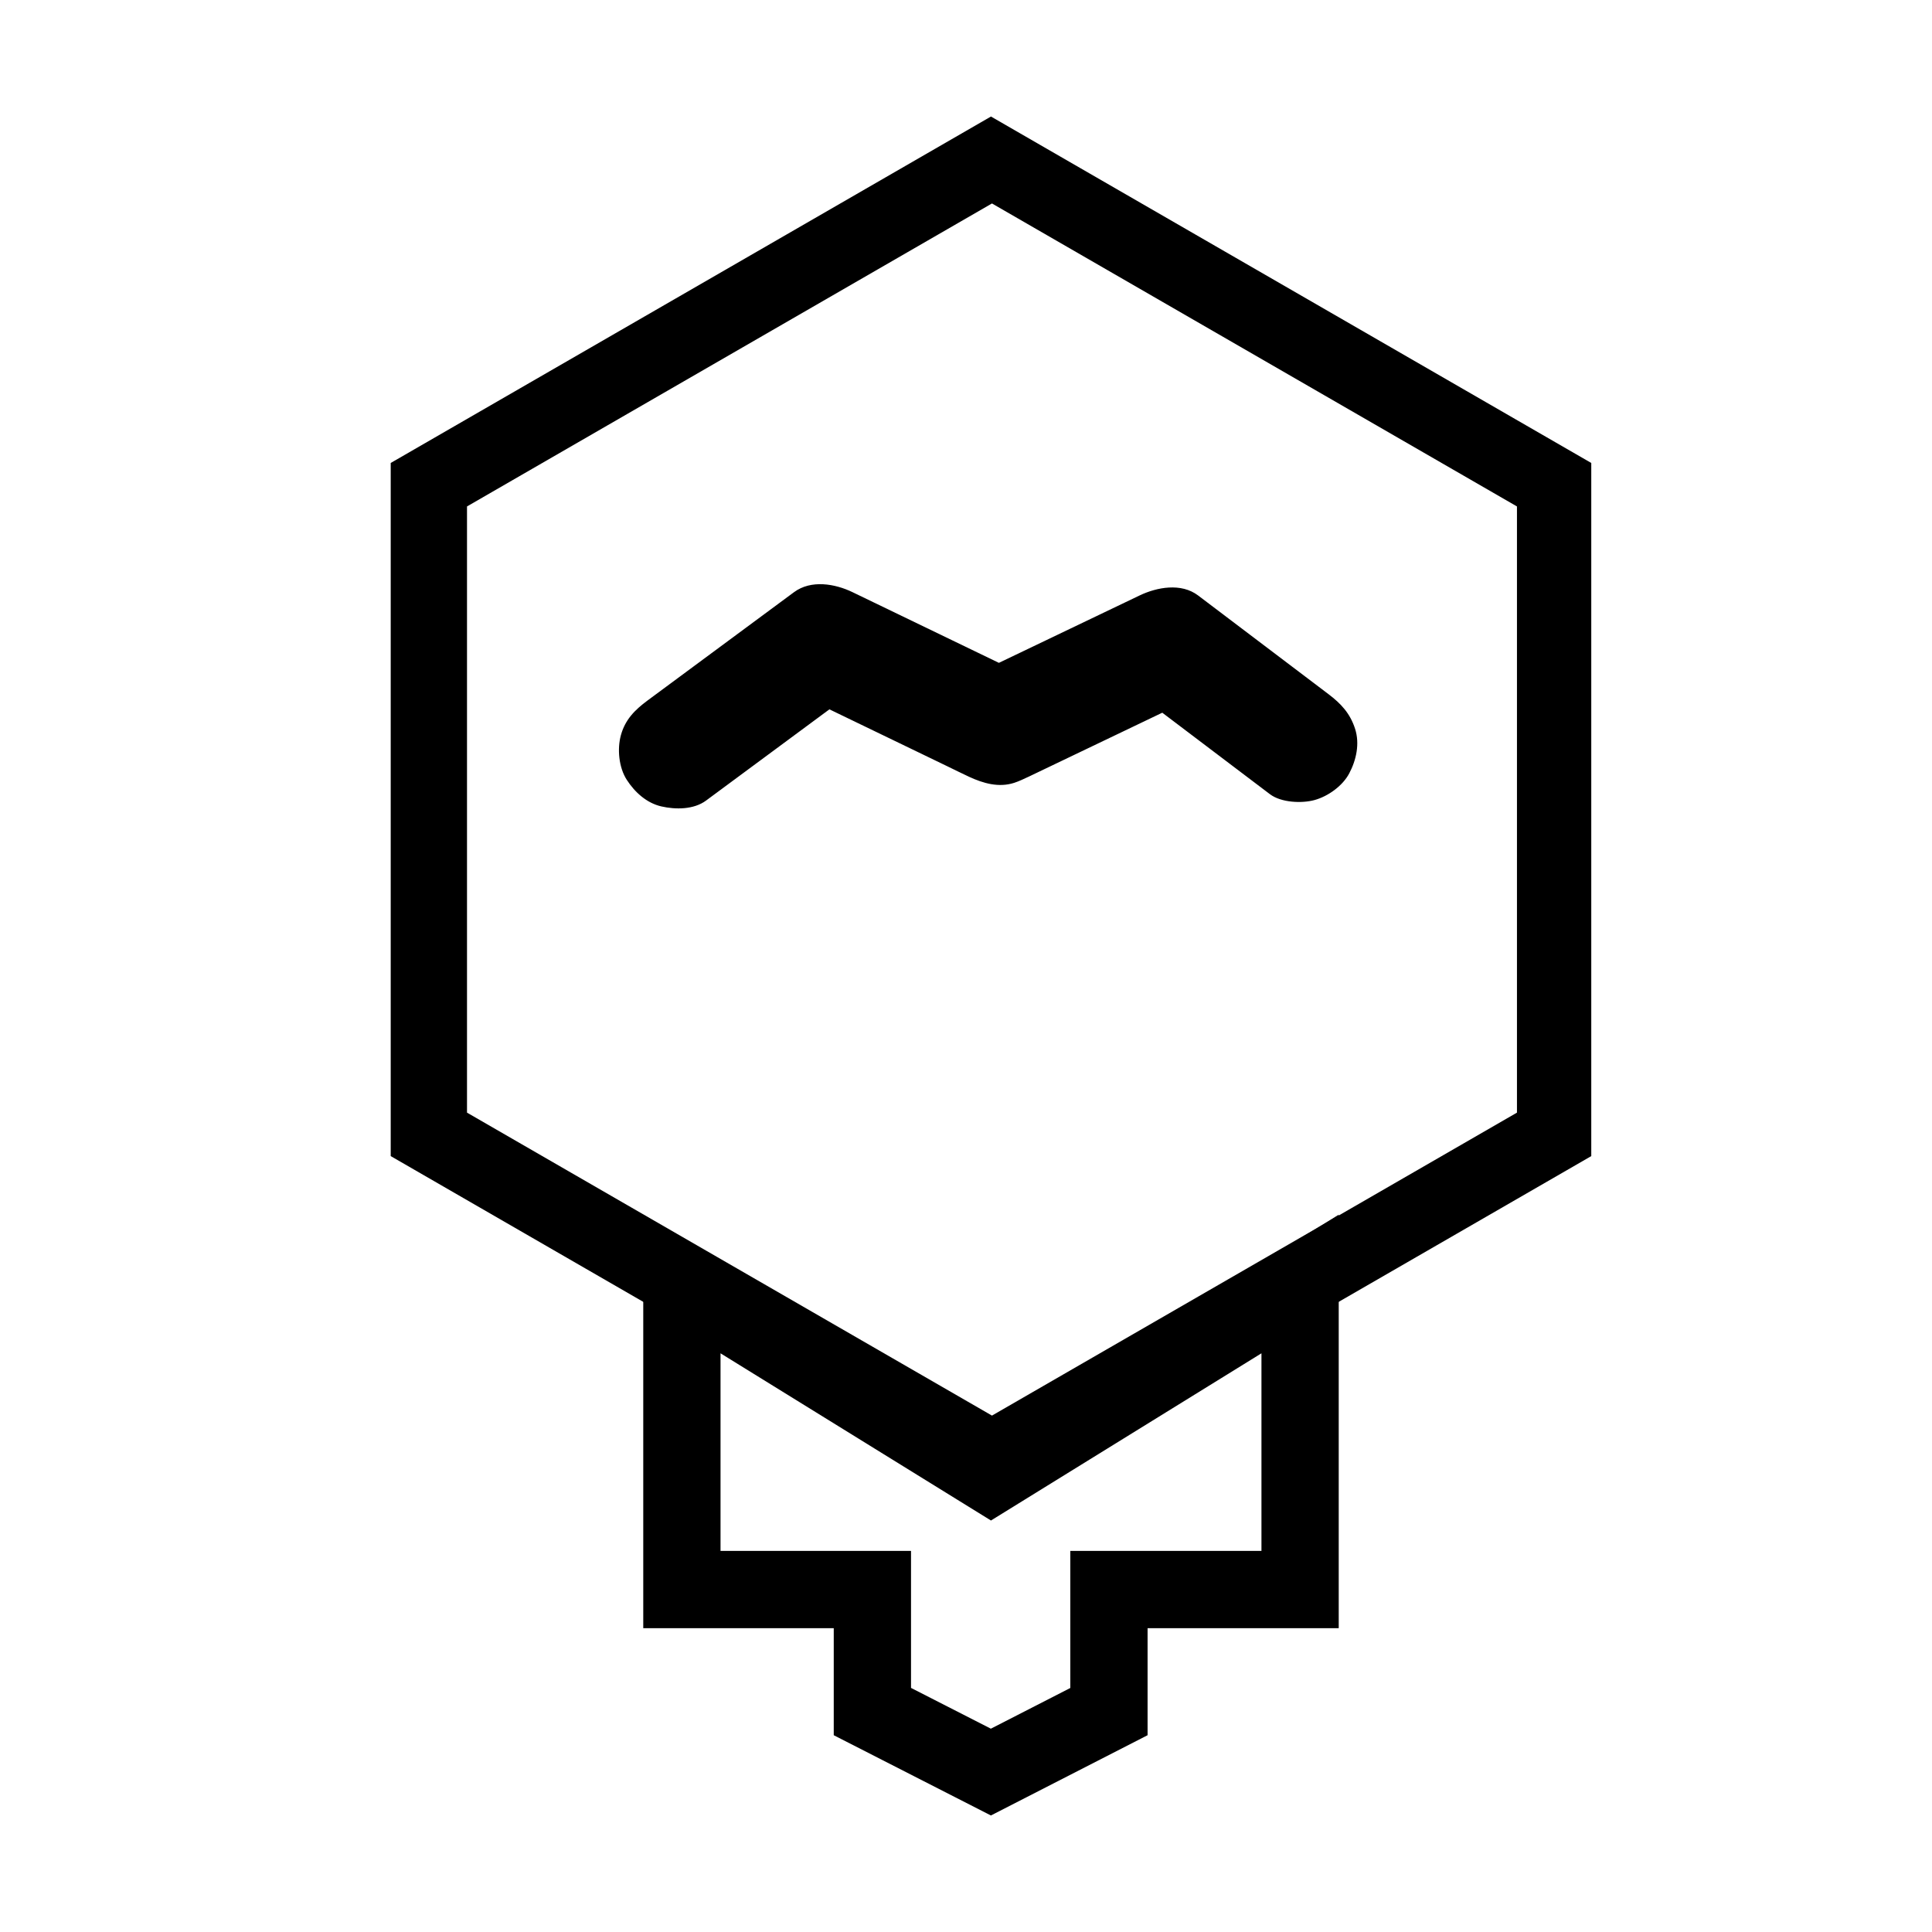
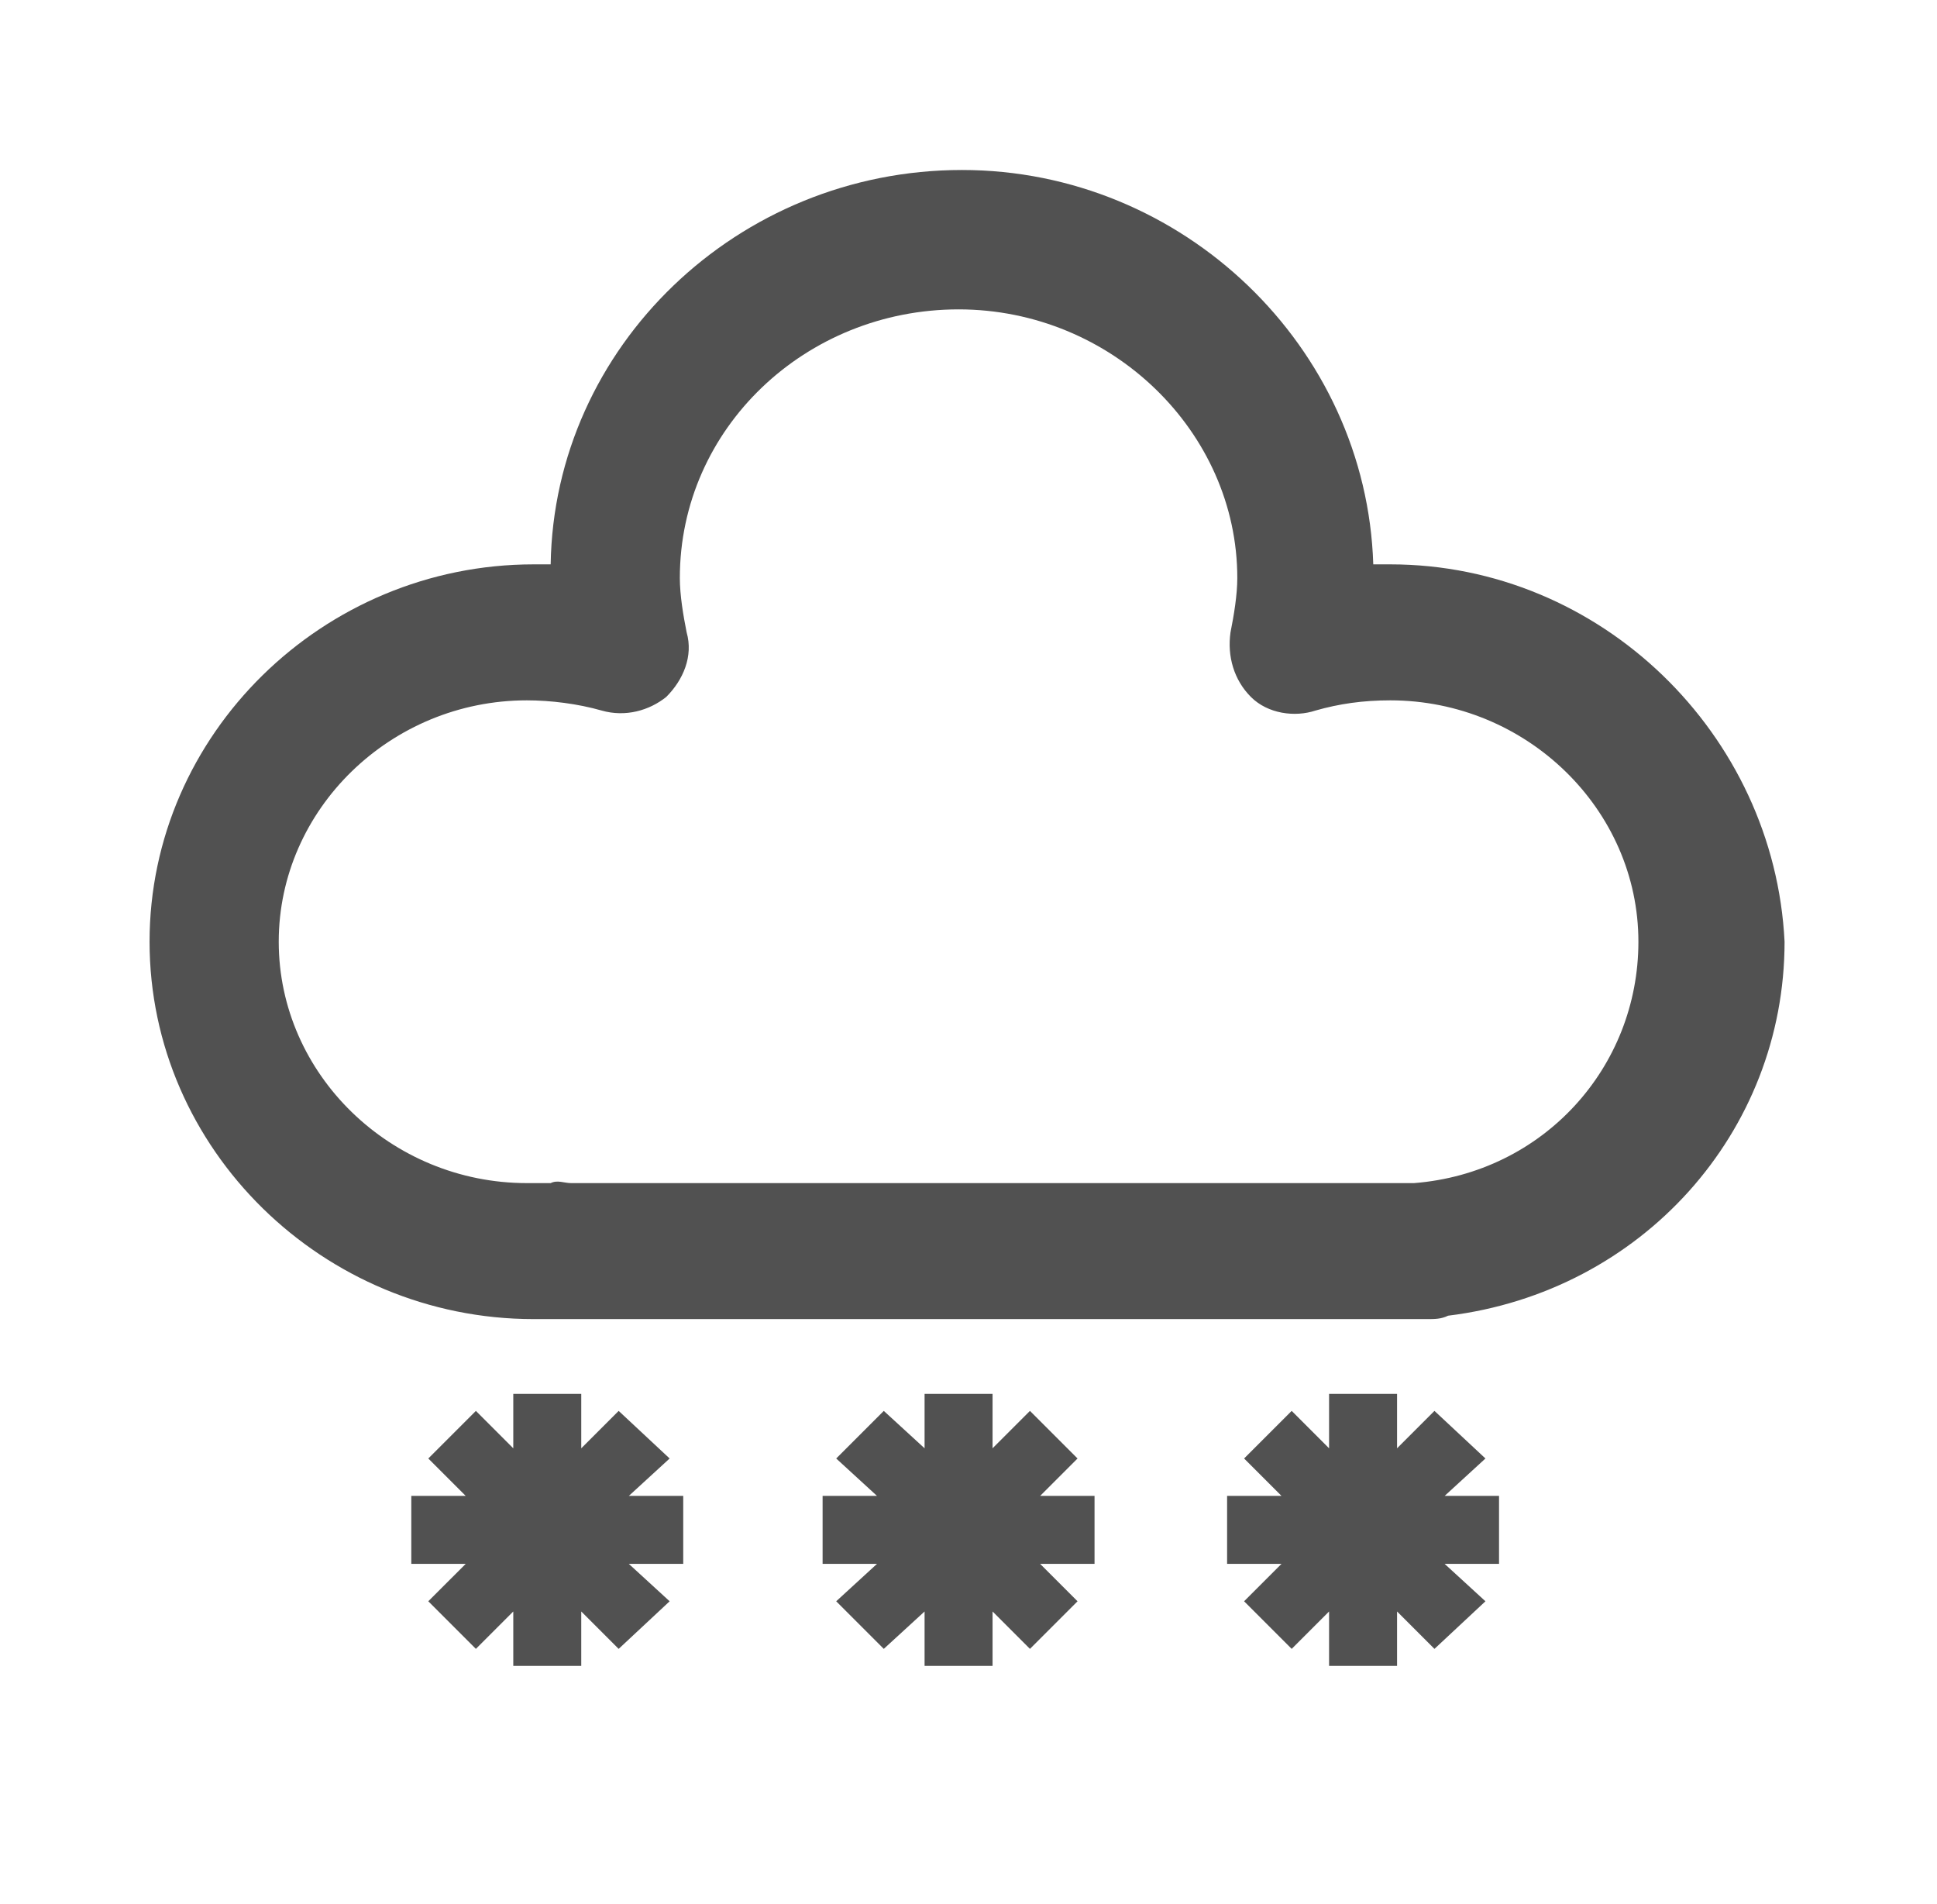
- <svg xmlns="http://www.w3.org/2000/svg" t="1691155589427" class="icon" viewBox="0 0 1024 1024" version="1.1" p-id="17664" width="128" height="128">
-   <path d="M525.234 61.762L207.087 245.384v367.374l318.147 183.61 318.17-183.61V245.384L525.234 61.762z m278.786 527.954L525.761 750.294 247.522 589.716V268.426L525.761 107.837l278.258 160.589v321.29z" fill="" p-id="17665" />
-   <path d="M525.234 757.751L340.938 643.81V862.974h100.964v56.728l83.305 42.536 83.033-42.536V862.974H709.553V643.81L525.234 757.751zM668.597 822.018h-101.31v72.648l-42.109 21.571-42.319-21.608V822.018h-100.964V717.282l143.339 88.619L668.597 717.277V822.018zM374.215 424.323l67.872-50.193 9.768-7.224h-31.006l81.14 39.18c3.895 1.881 7.765 3.828 11.691 5.645 7.418 3.432 15.656 5.842 23.859 3.188 2.666-0.863 5.298-2.162 7.853-3.344 1.502-0.694 2.986-1.429 4.477-2.144l46.497-22.267 38.653-18.511h-31.006l69.078 52.285c5.921 4.482 16.874 4.968 23.669 3.096 7.125-1.962 14.846-7.471 18.357-14.116 3.767-7.128 5.655-15.765 3.096-23.669-2.623-8.106-7.376-13.255-14.116-18.357l-69.078-52.285c-8.98-6.798-21.82-4.4-31.006 0l-78.871 37.771-11.272 5.398h31.006l-81.455-39.332-11.565-5.584c-9.254-4.468-21.94-6.705-31.006 0l-67.872 50.193-9.768 7.224c-6.652 4.92-11.837 10.079-14.116 18.357-2.025 7.353-1.111 17.143 3.096 23.669 4.229 6.559 10.525 12.332 18.357 14.116 7.556 1.721 17.153 1.723 23.669-3.096z" fill="" p-id="17666" />
+ <svg xmlns="http://www.w3.org/2000/svg" t="1694243704859" class="icon" viewBox="0 0 1042 1024" version="1.1" p-id="1045" width="130.25" height="128">
+   <path d="M360.229 784.457l-27.429-25.6-20.114 20.114V749.714h-36.571v29.257L256 758.857l-25.6 25.6 20.114 20.114h-29.257v36.571h29.257l-20.114 20.114 25.6 25.6 20.114-20.114V896h36.571v-29.257l20.114 20.114 27.429-25.6-21.943-20.114h29.257v-36.571h-29.257l21.943-20.114zM579.657 784.457l-25.6-25.6-20.114 20.114V749.714h-36.571v29.257L475.429 758.857l-25.6 25.6 21.943 20.114h-29.257v36.571h29.257l-21.943 20.114 25.6 25.6 21.943-20.114V896h36.571v-29.257l20.114 20.114 25.6-25.6-20.114-20.114h29.257v-36.571h-29.257l20.114-20.114zM799.086 784.457l-27.429-25.6-20.114 20.114V749.714h-36.571v29.257L694.857 758.857l-25.6 25.6 20.114 20.114h-29.257v36.571h29.257l-20.114 20.114 25.6 25.6 20.114-20.114V896h36.571v-29.257l20.114 20.114 27.429-25.6-21.943-20.114h29.257v-36.571h-29.257l21.943-20.114zM747.886 303.543h-9.143C735.086 186.514 636.343 91.429 517.486 91.429c-120.686 0-219.429 95.086-221.257 212.114h-9.143c-113.371 0-206.629 91.429-206.629 202.971s93.257 202.971 206.629 202.971H768c3.657 0 7.314 0 10.971-1.829 104.229-12.8 181.029-98.743 181.029-201.143-5.486-111.543-98.743-202.971-212.114-202.971z m12.8 332.8H307.2c-3.657 0-7.314-1.829-10.971 0h-12.8c-73.143 0-133.486-58.514-133.486-129.829 0-71.314 60.343-129.829 133.486-129.829 12.8 0 27.429 1.829 40.229 5.486 12.8 3.657 25.6 0 34.743-7.314 9.143-9.143 14.629-21.943 10.971-34.743-1.829-9.143-3.657-20.114-3.657-29.257 0-80.457 67.657-144.457 149.943-144.457 82.286 0 149.943 65.829 149.943 144.457 0 9.143-1.829 20.114-3.657 29.257-1.829 12.8 1.829 25.6 10.971 34.743s23.771 10.971 34.743 7.314c12.8-3.657 25.6-5.486 40.229-5.486 73.143 0 133.486 58.514 133.486 129.829 0 67.657-51.2 124.343-120.686 129.829z" fill="#515151" p-id="1046" />
</svg>
